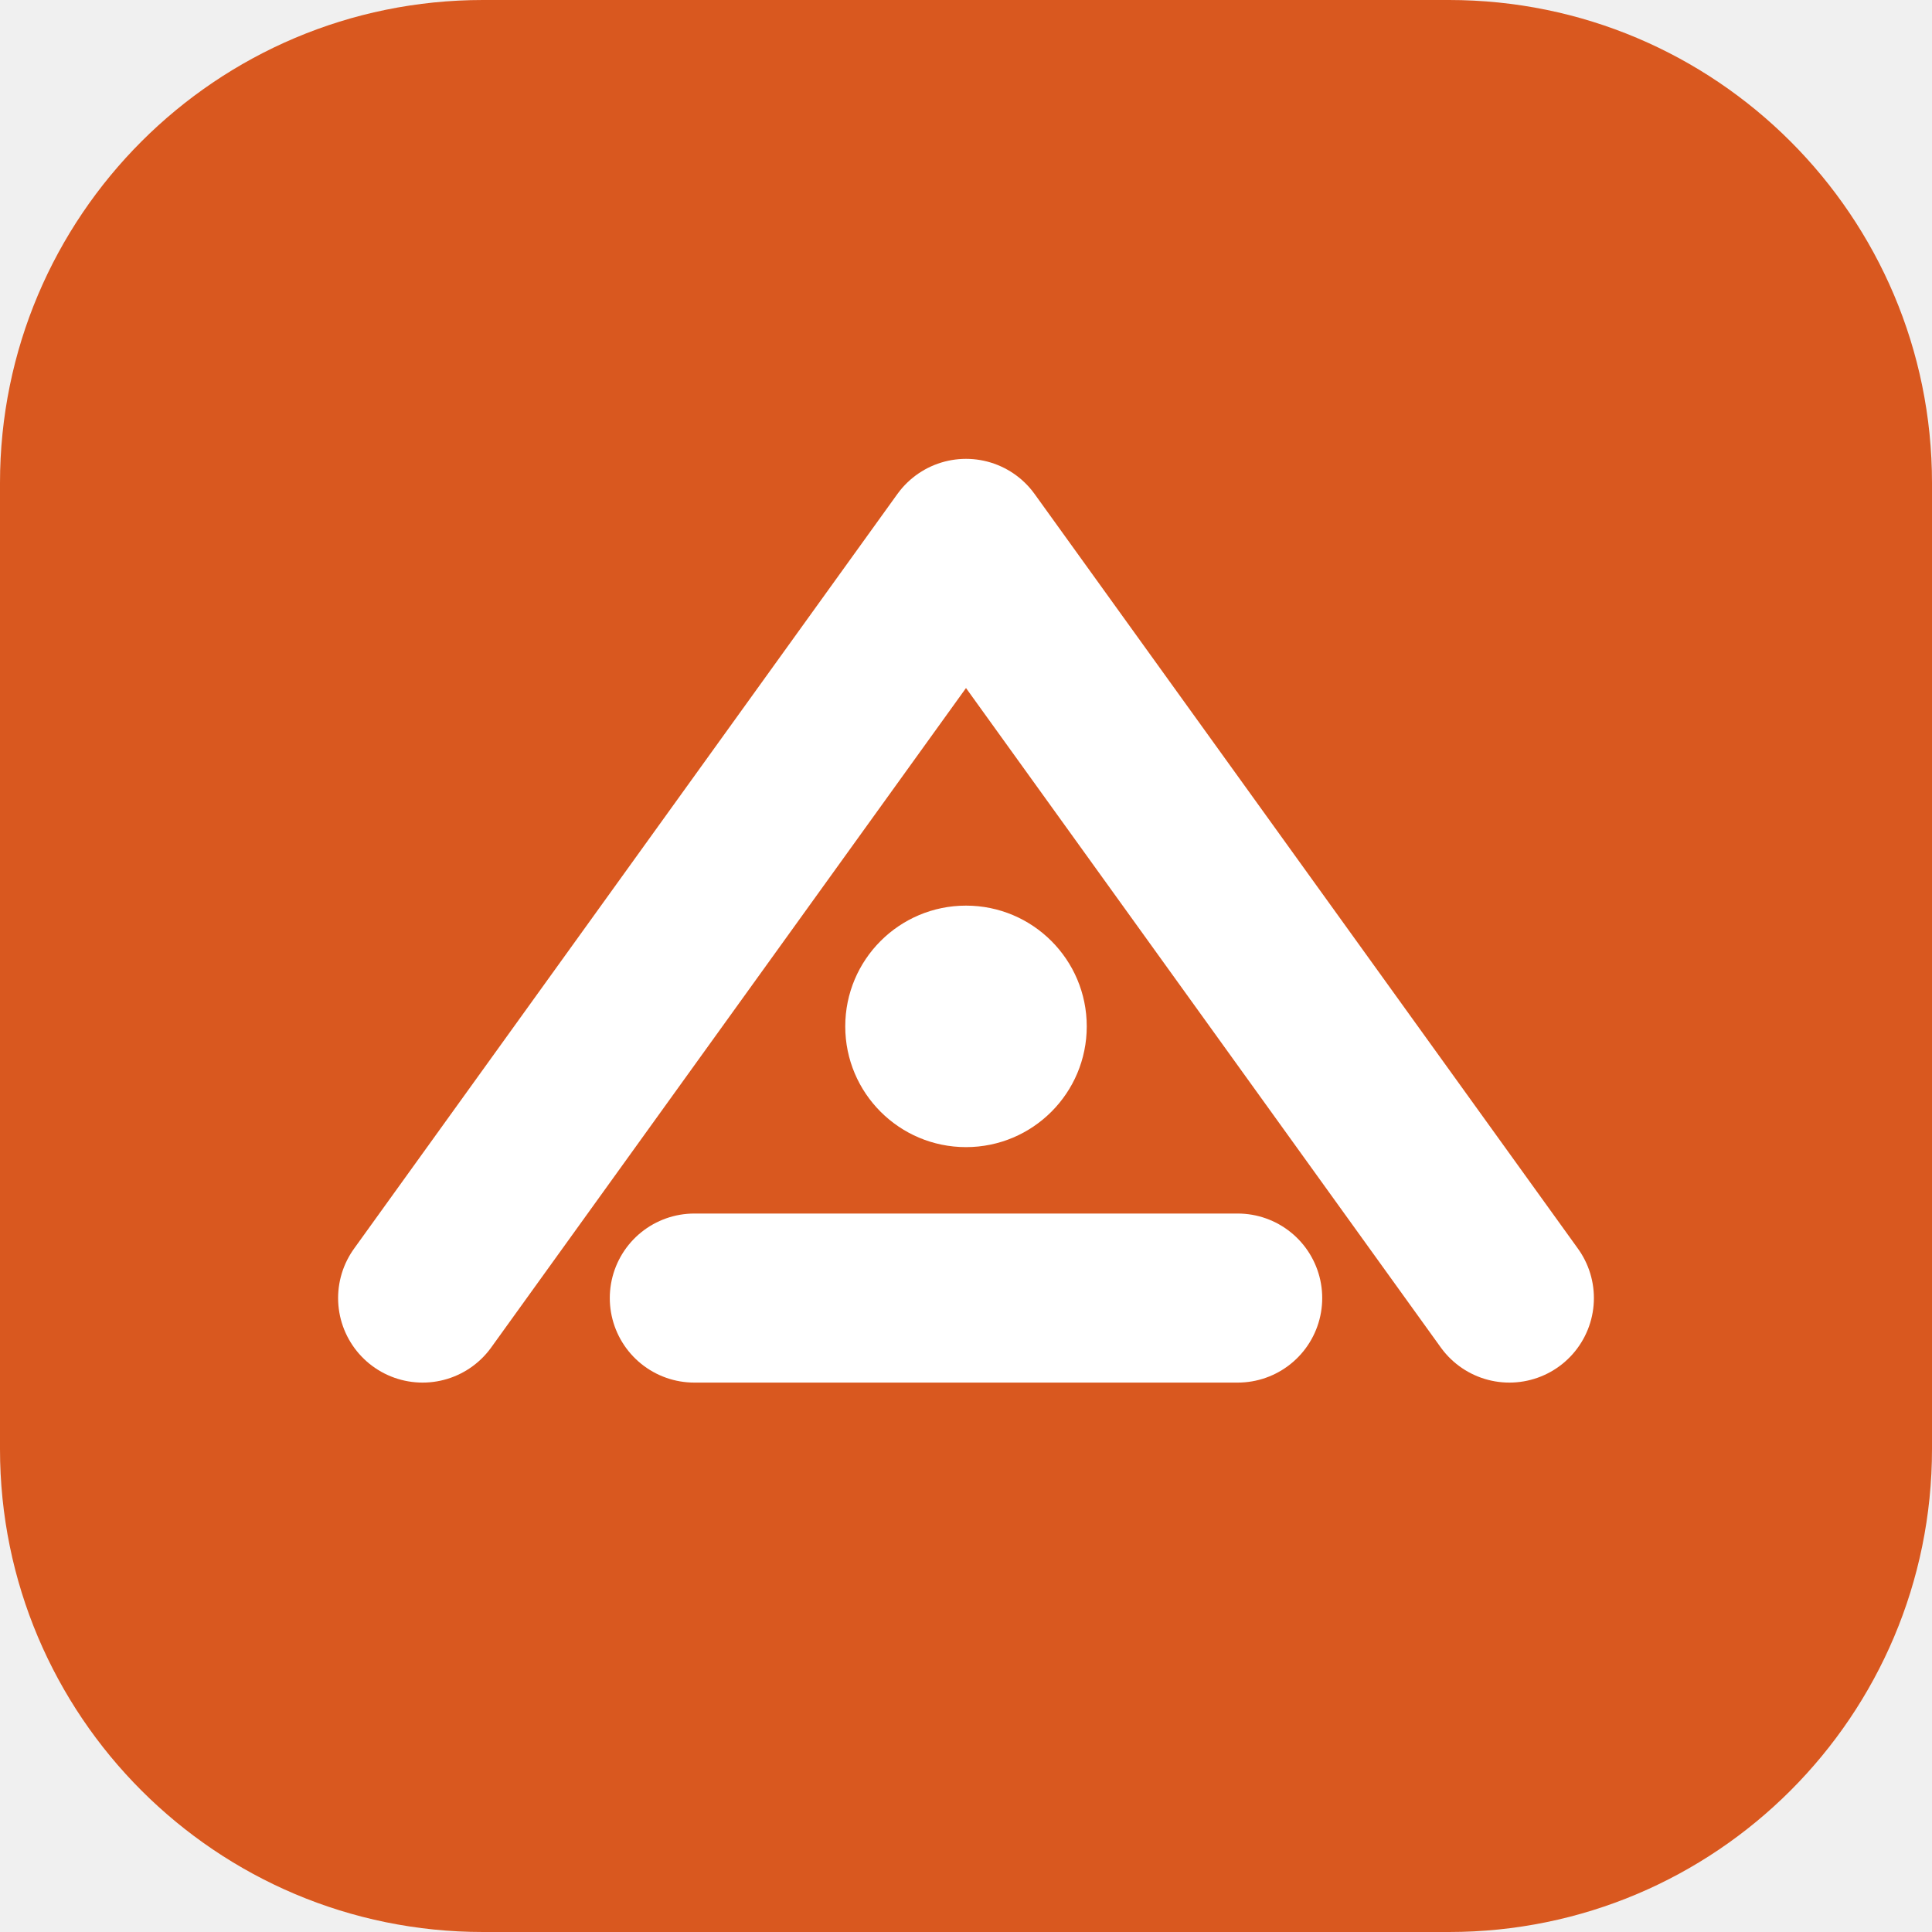
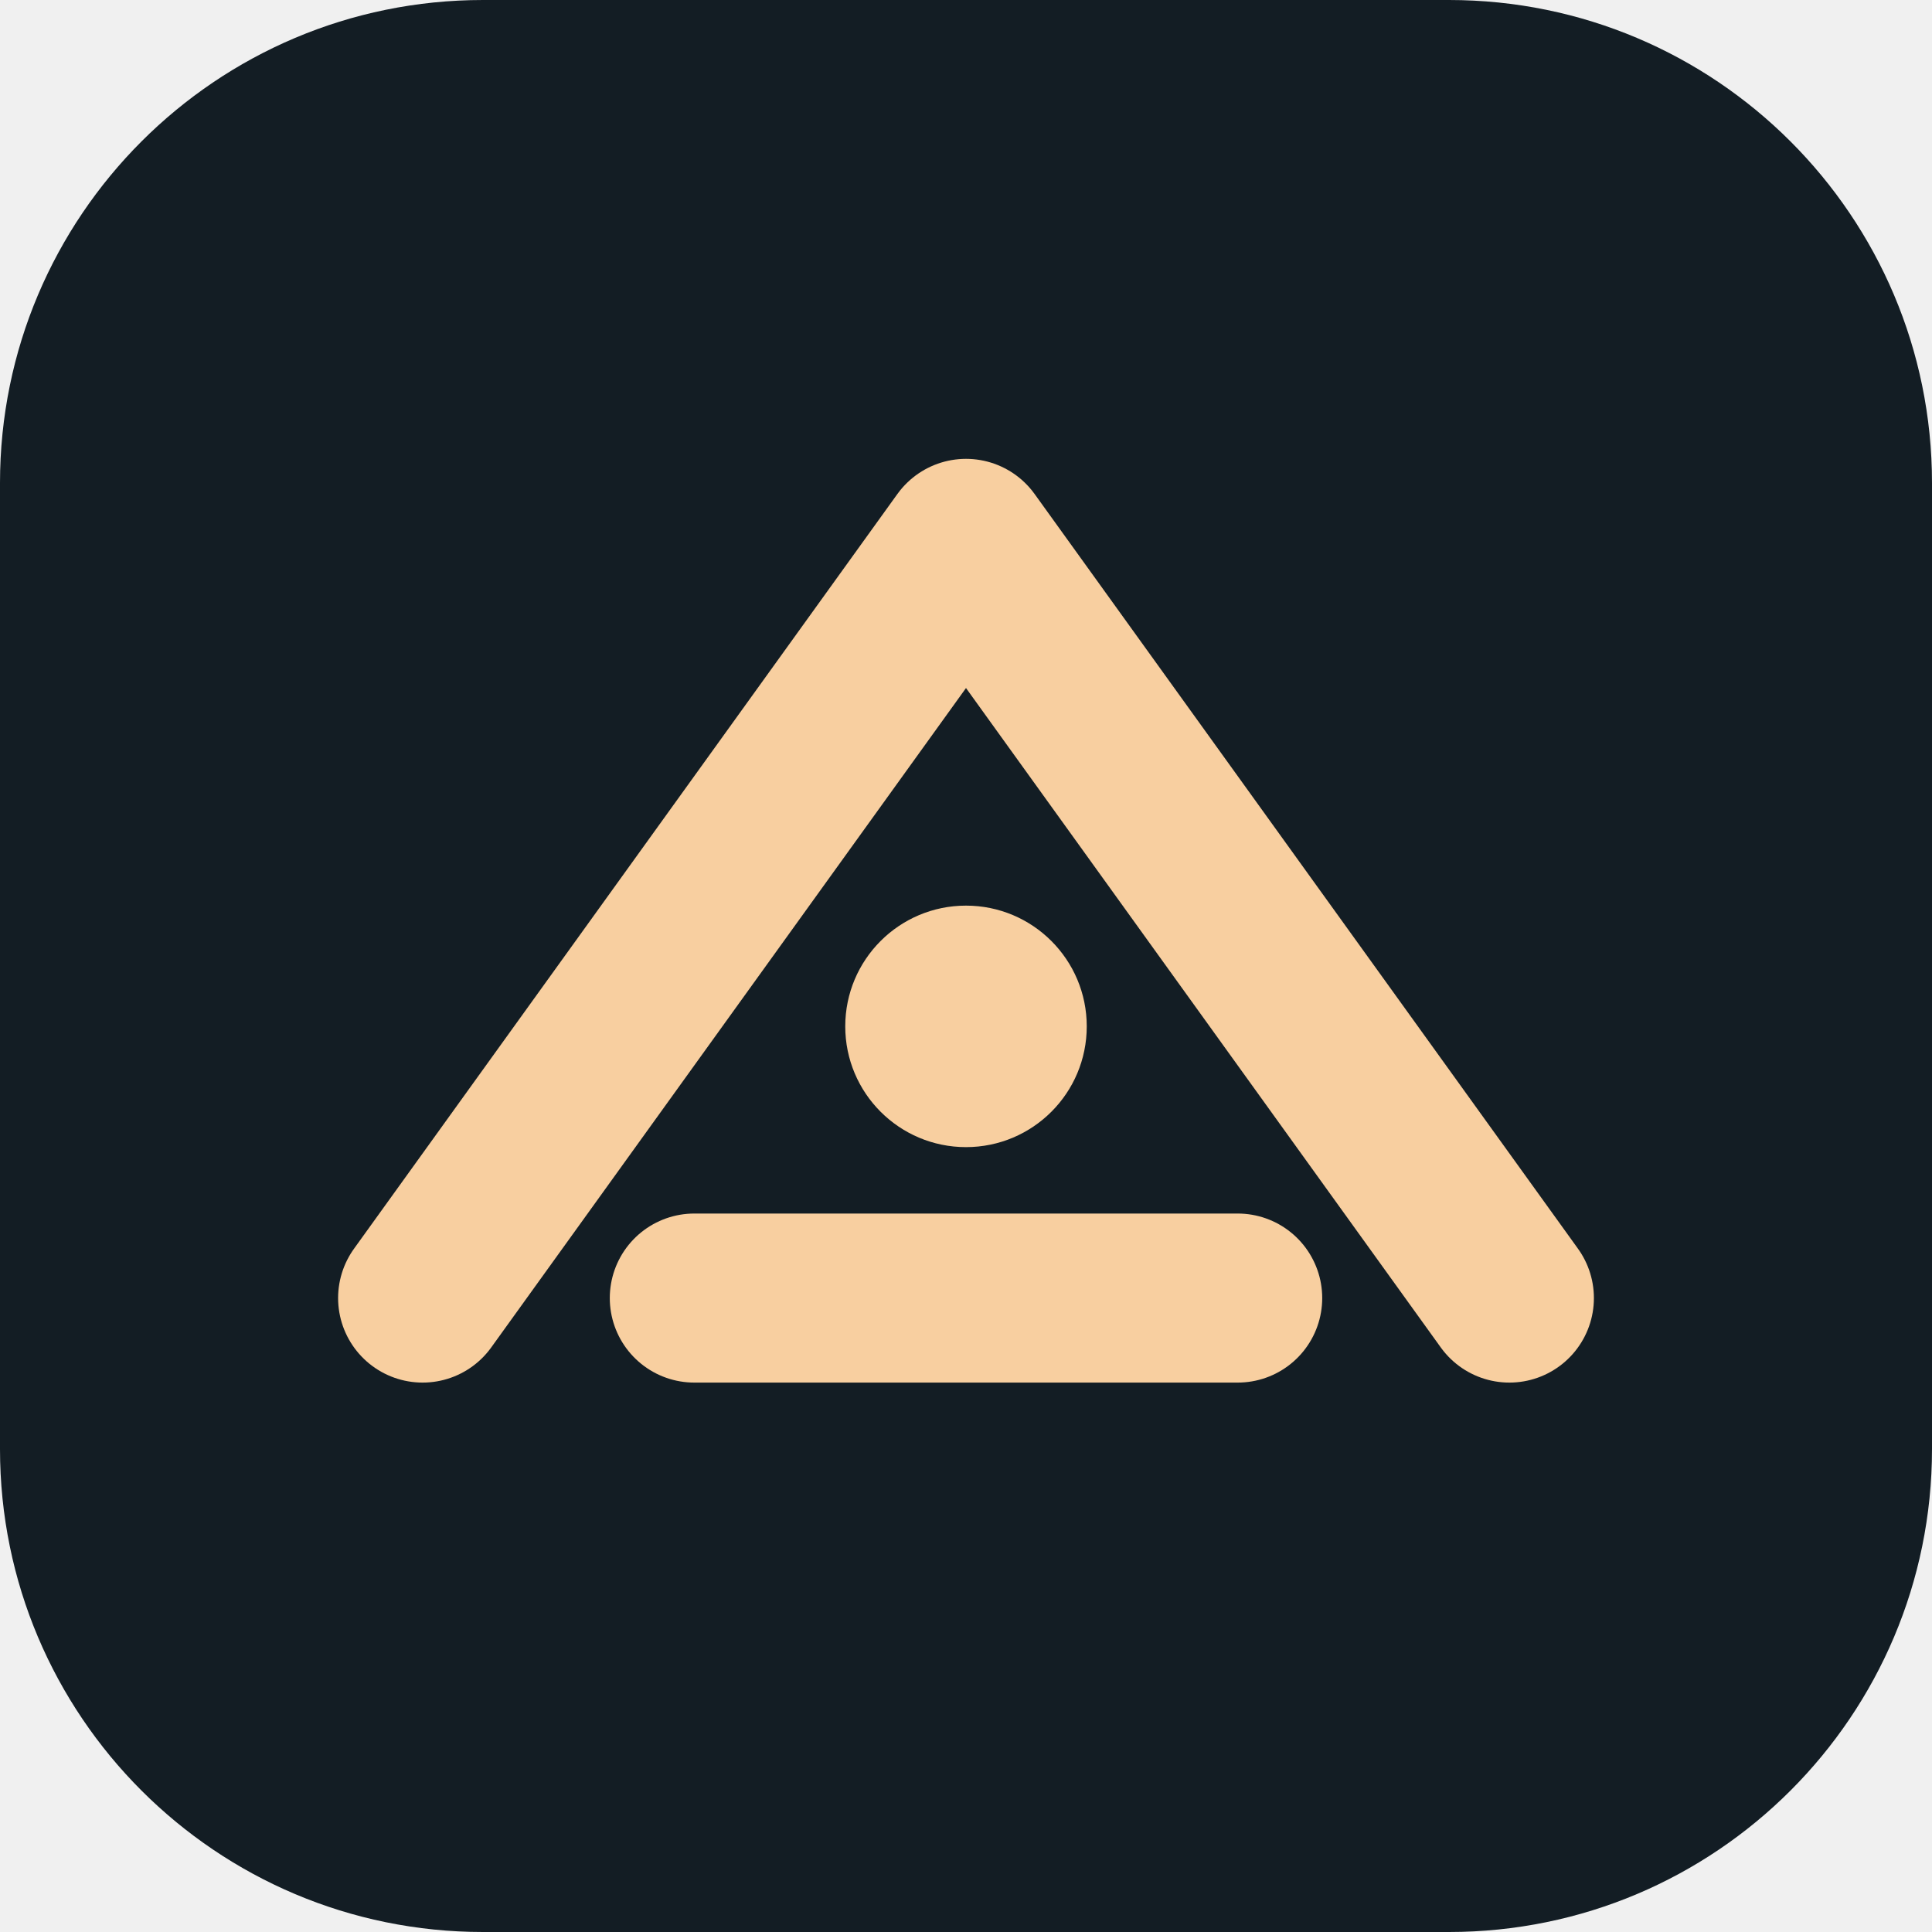
<svg xmlns="http://www.w3.org/2000/svg" viewBox="0 0 32 32" role="img" aria-label="StroyLink">
-   <rect width="32" height="32" rx="8" fill="#d9581f" />
-   <path d="M7 21.5 16 9l9 12.5" fill="none" stroke="#fff" stroke-width="2.8" stroke-linecap="round" stroke-linejoin="round" />
-   <path d="M11.5 21.5h9" stroke="#fff" stroke-width="2.8" stroke-linecap="round" />
-   <circle cx="16" cy="17" r="2" fill="#fff" />
+   <rect width="32" height="32" rx="8" fill="#131d24" />
+   <path d="M7 21.5 16 9l9 12.5" fill="none" stroke="#f8cfa0" stroke-width="2.8" stroke-linecap="round" stroke-linejoin="round" />
+   <path d="M11.5 21.5h9" stroke="#f8cfa0" stroke-width="2.8" stroke-linecap="round" />
+   <circle cx="16" cy="17" r="2" fill="#f8cfa0" />
</svg>
